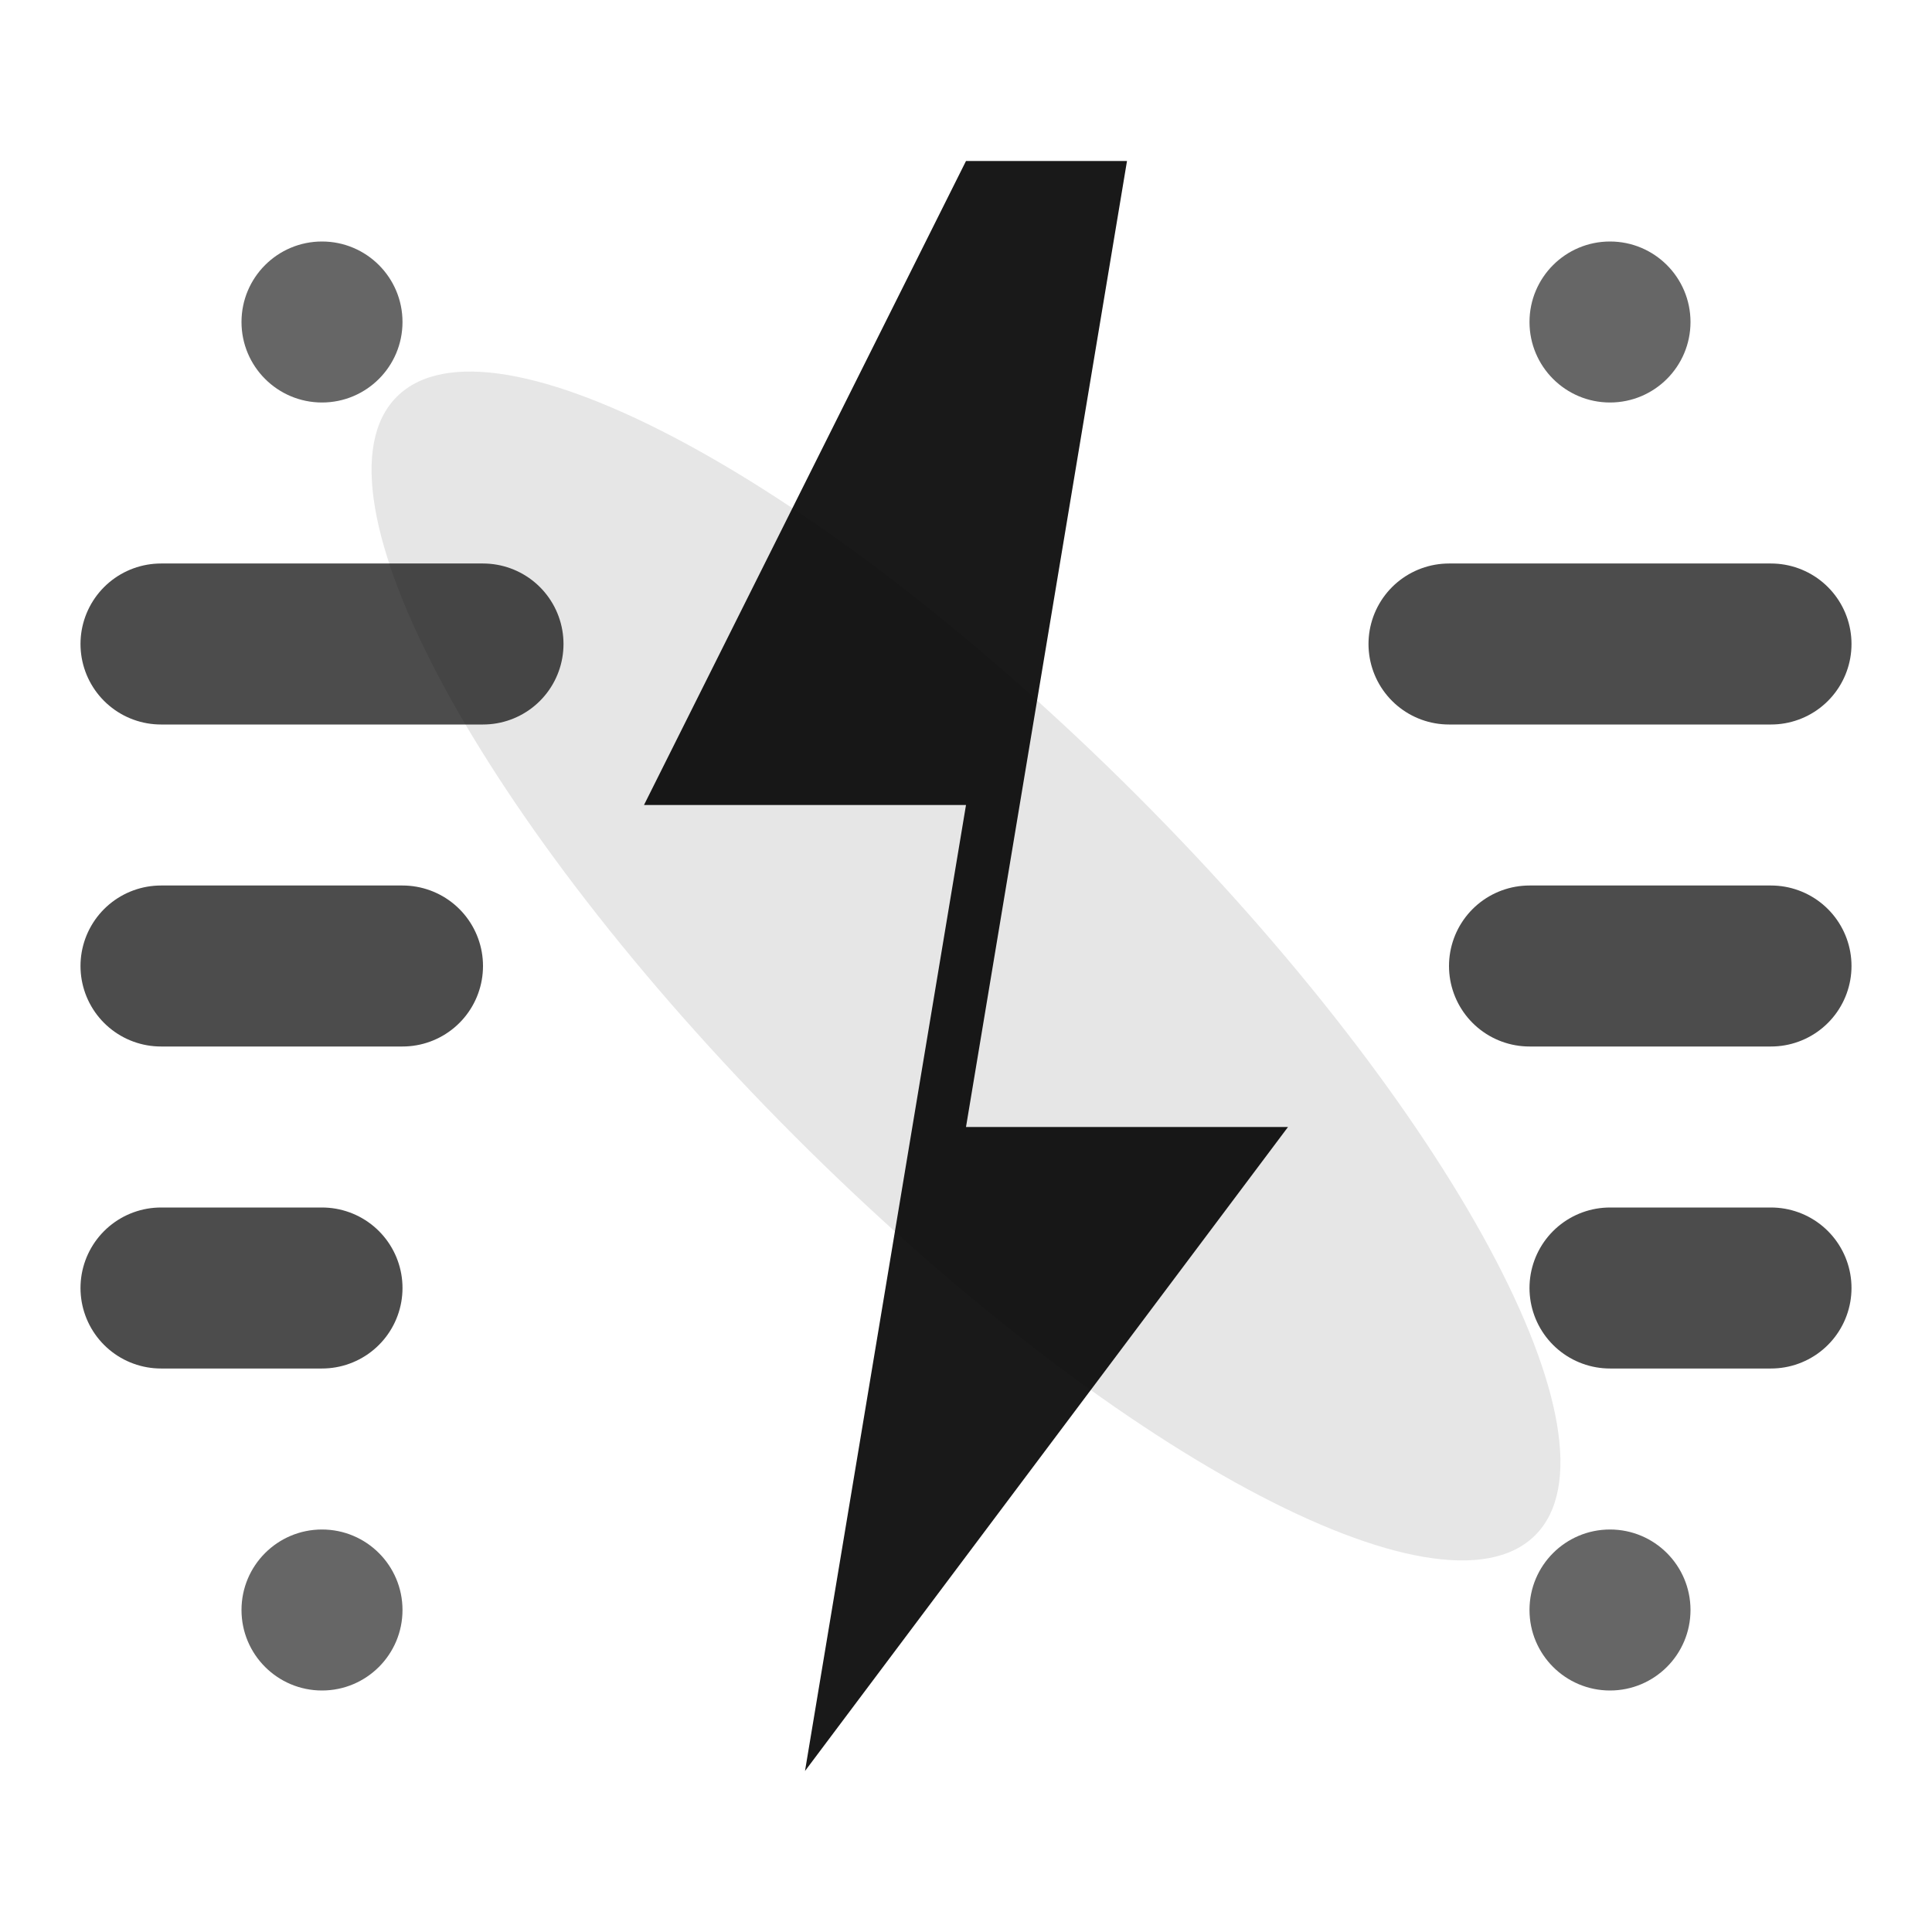
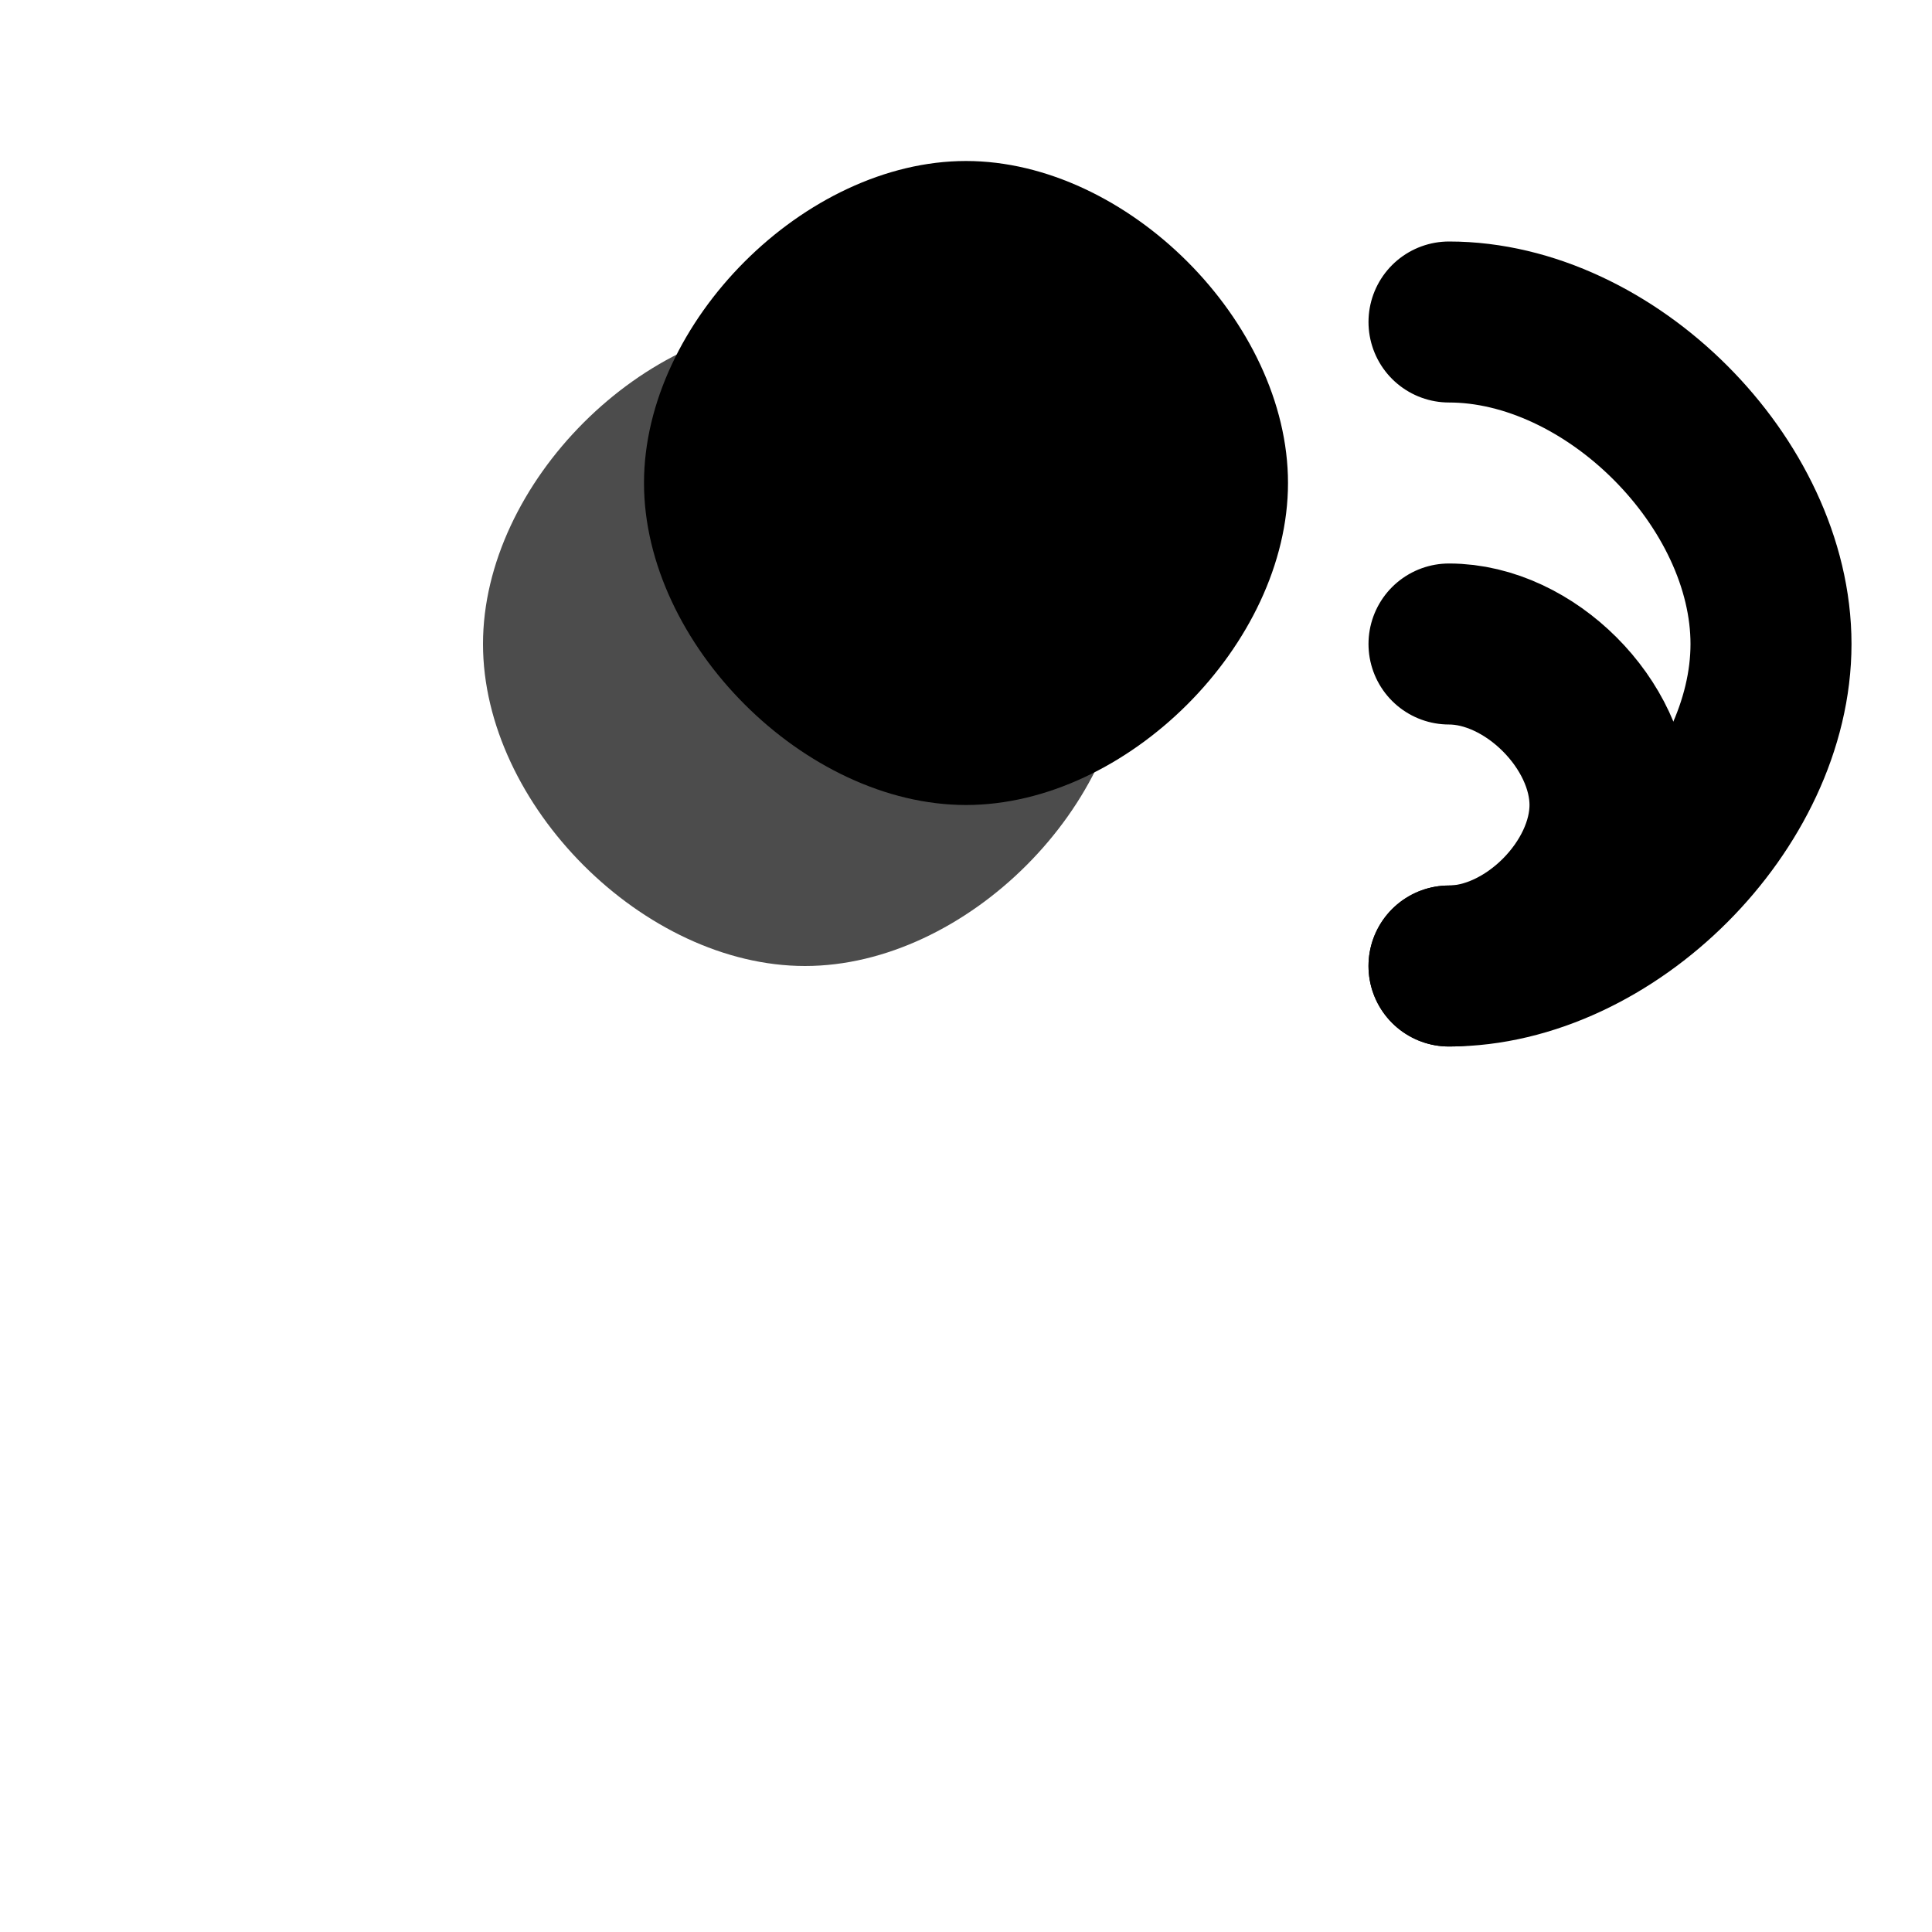
<svg xmlns="http://www.w3.org/2000/svg" width="24" height="24" viewBox="0 0 24 24" fill="none">
-   <path d="M12 2 L8 10 L12 10 L10 22 L16 14 L12 14 L14 2 Z" fill="currentColor" opacity="0.9" />
-   <line x1="2" y1="8" x2="6" y2="8" stroke="currentColor" stroke-width="2" stroke-linecap="round" opacity="0.7" />
-   <line x1="2" y1="12" x2="5" y2="12" stroke="currentColor" stroke-width="2" stroke-linecap="round" opacity="0.7" />
-   <line x1="2" y1="16" x2="4" y2="16" stroke="currentColor" stroke-width="2" stroke-linecap="round" opacity="0.7" />
-   <line x1="18" y1="8" x2="22" y2="8" stroke="currentColor" stroke-width="2" stroke-linecap="round" opacity="0.7" />
-   <line x1="19" y1="12" x2="22" y2="12" stroke="currentColor" stroke-width="2" stroke-linecap="round" opacity="0.7" />
-   <line x1="20" y1="16" x2="22" y2="16" stroke="currentColor" stroke-width="2" stroke-linecap="round" opacity="0.7" />
-   <circle cx="4" cy="4" r="1" fill="currentColor" opacity="0.6" />
-   <circle cx="20" cy="4" r="1" fill="currentColor" opacity="0.6" />
-   <circle cx="4" cy="20" r="1" fill="currentColor" opacity="0.6" />
-   <circle cx="20" cy="20" r="1" fill="currentColor" opacity="0.6" />
-   <ellipse cx="12" cy="12" rx="10" ry="3" fill="currentColor" opacity="0.1" transform="rotate(45 12 12)" />
+   <path d="M8 6 C8 4, 10 2, 12 2 C14 2, 16 4, 16 6 C16 8, 14 10, 12 10 C10 10, 8 8, 8 6 Z" fill="currentColor" />
+   <path d="M6 8 C6 6, 8 4, 10 4 C12 4, 14 6, 14 8 C14 10, 12 12, 10 12 C8 12, 6 10, 6 8 Z" fill="currentColor" opacity="0.7" />
+   <path d="M18 4 C20 4, 22 6, 22 8 C22 10, 20 12, 18 12" stroke="currentColor" stroke-width="2" fill="none" stroke-linecap="round" />
+   <path d="M18 8 C19 8, 20 9, 20 10 C20 11, 19 12, 18 12" stroke="currentColor" stroke-width="2" fill="none" stroke-linecap="round" />
</svg>
